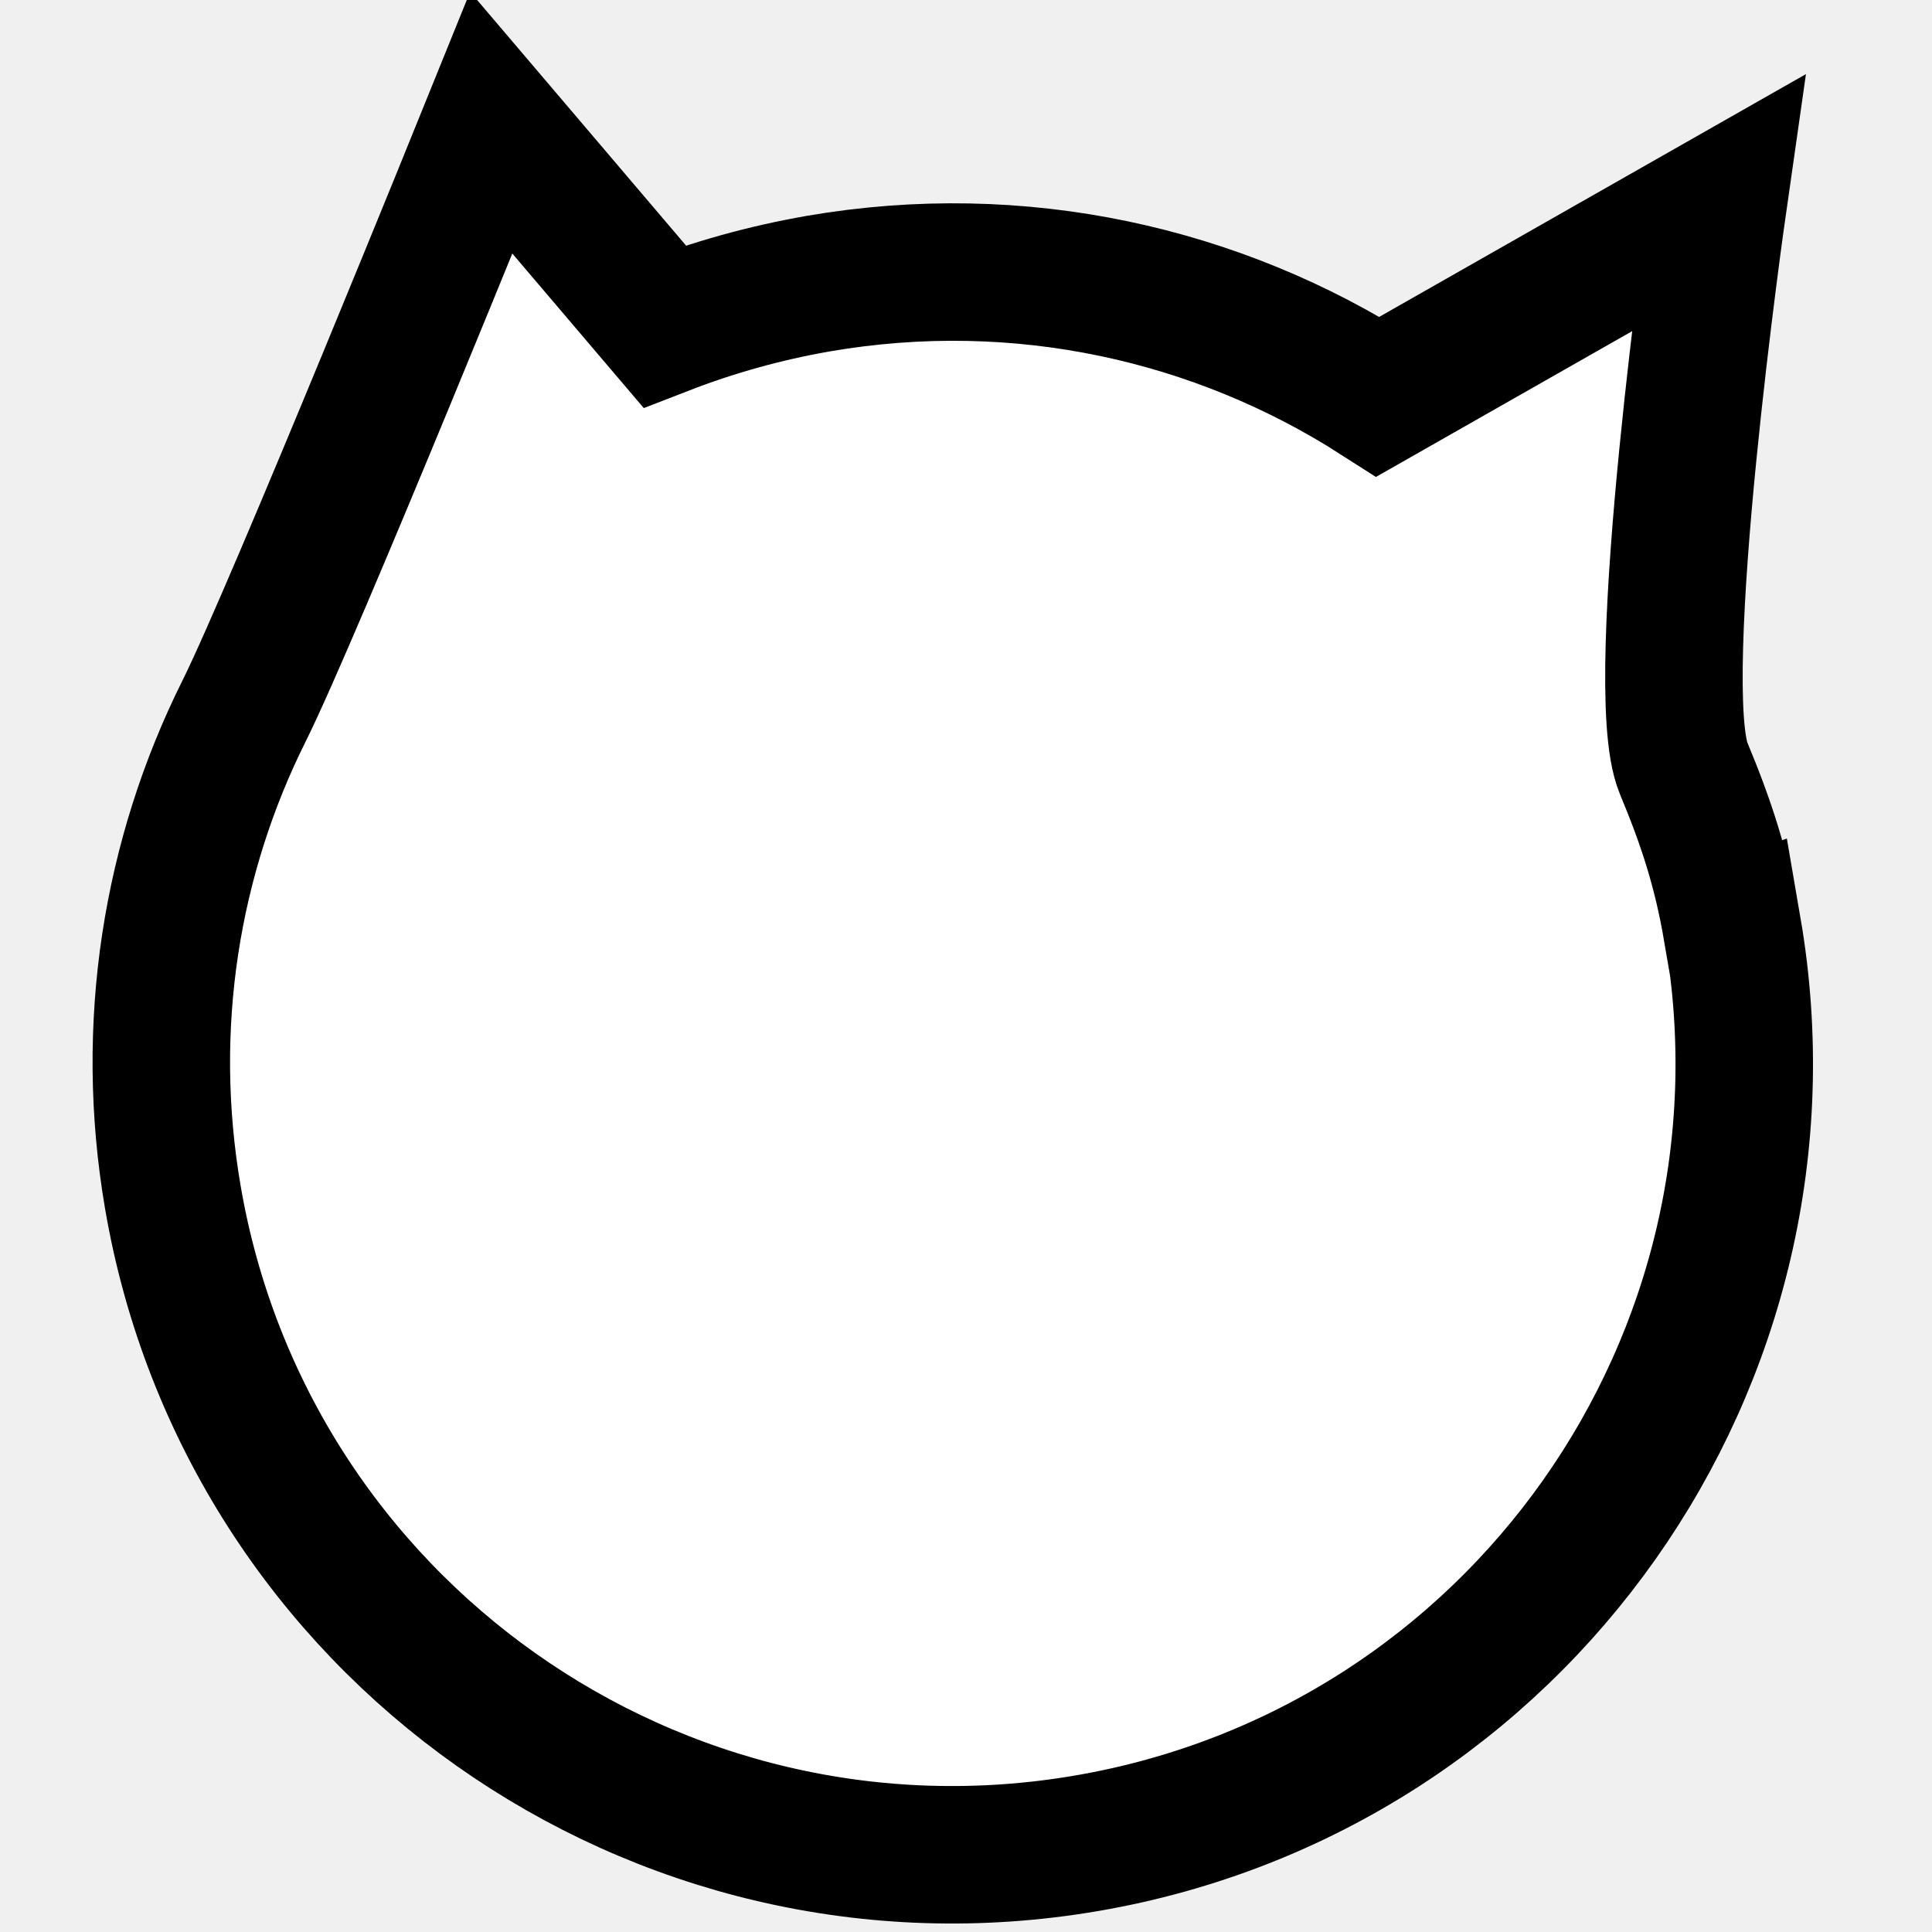
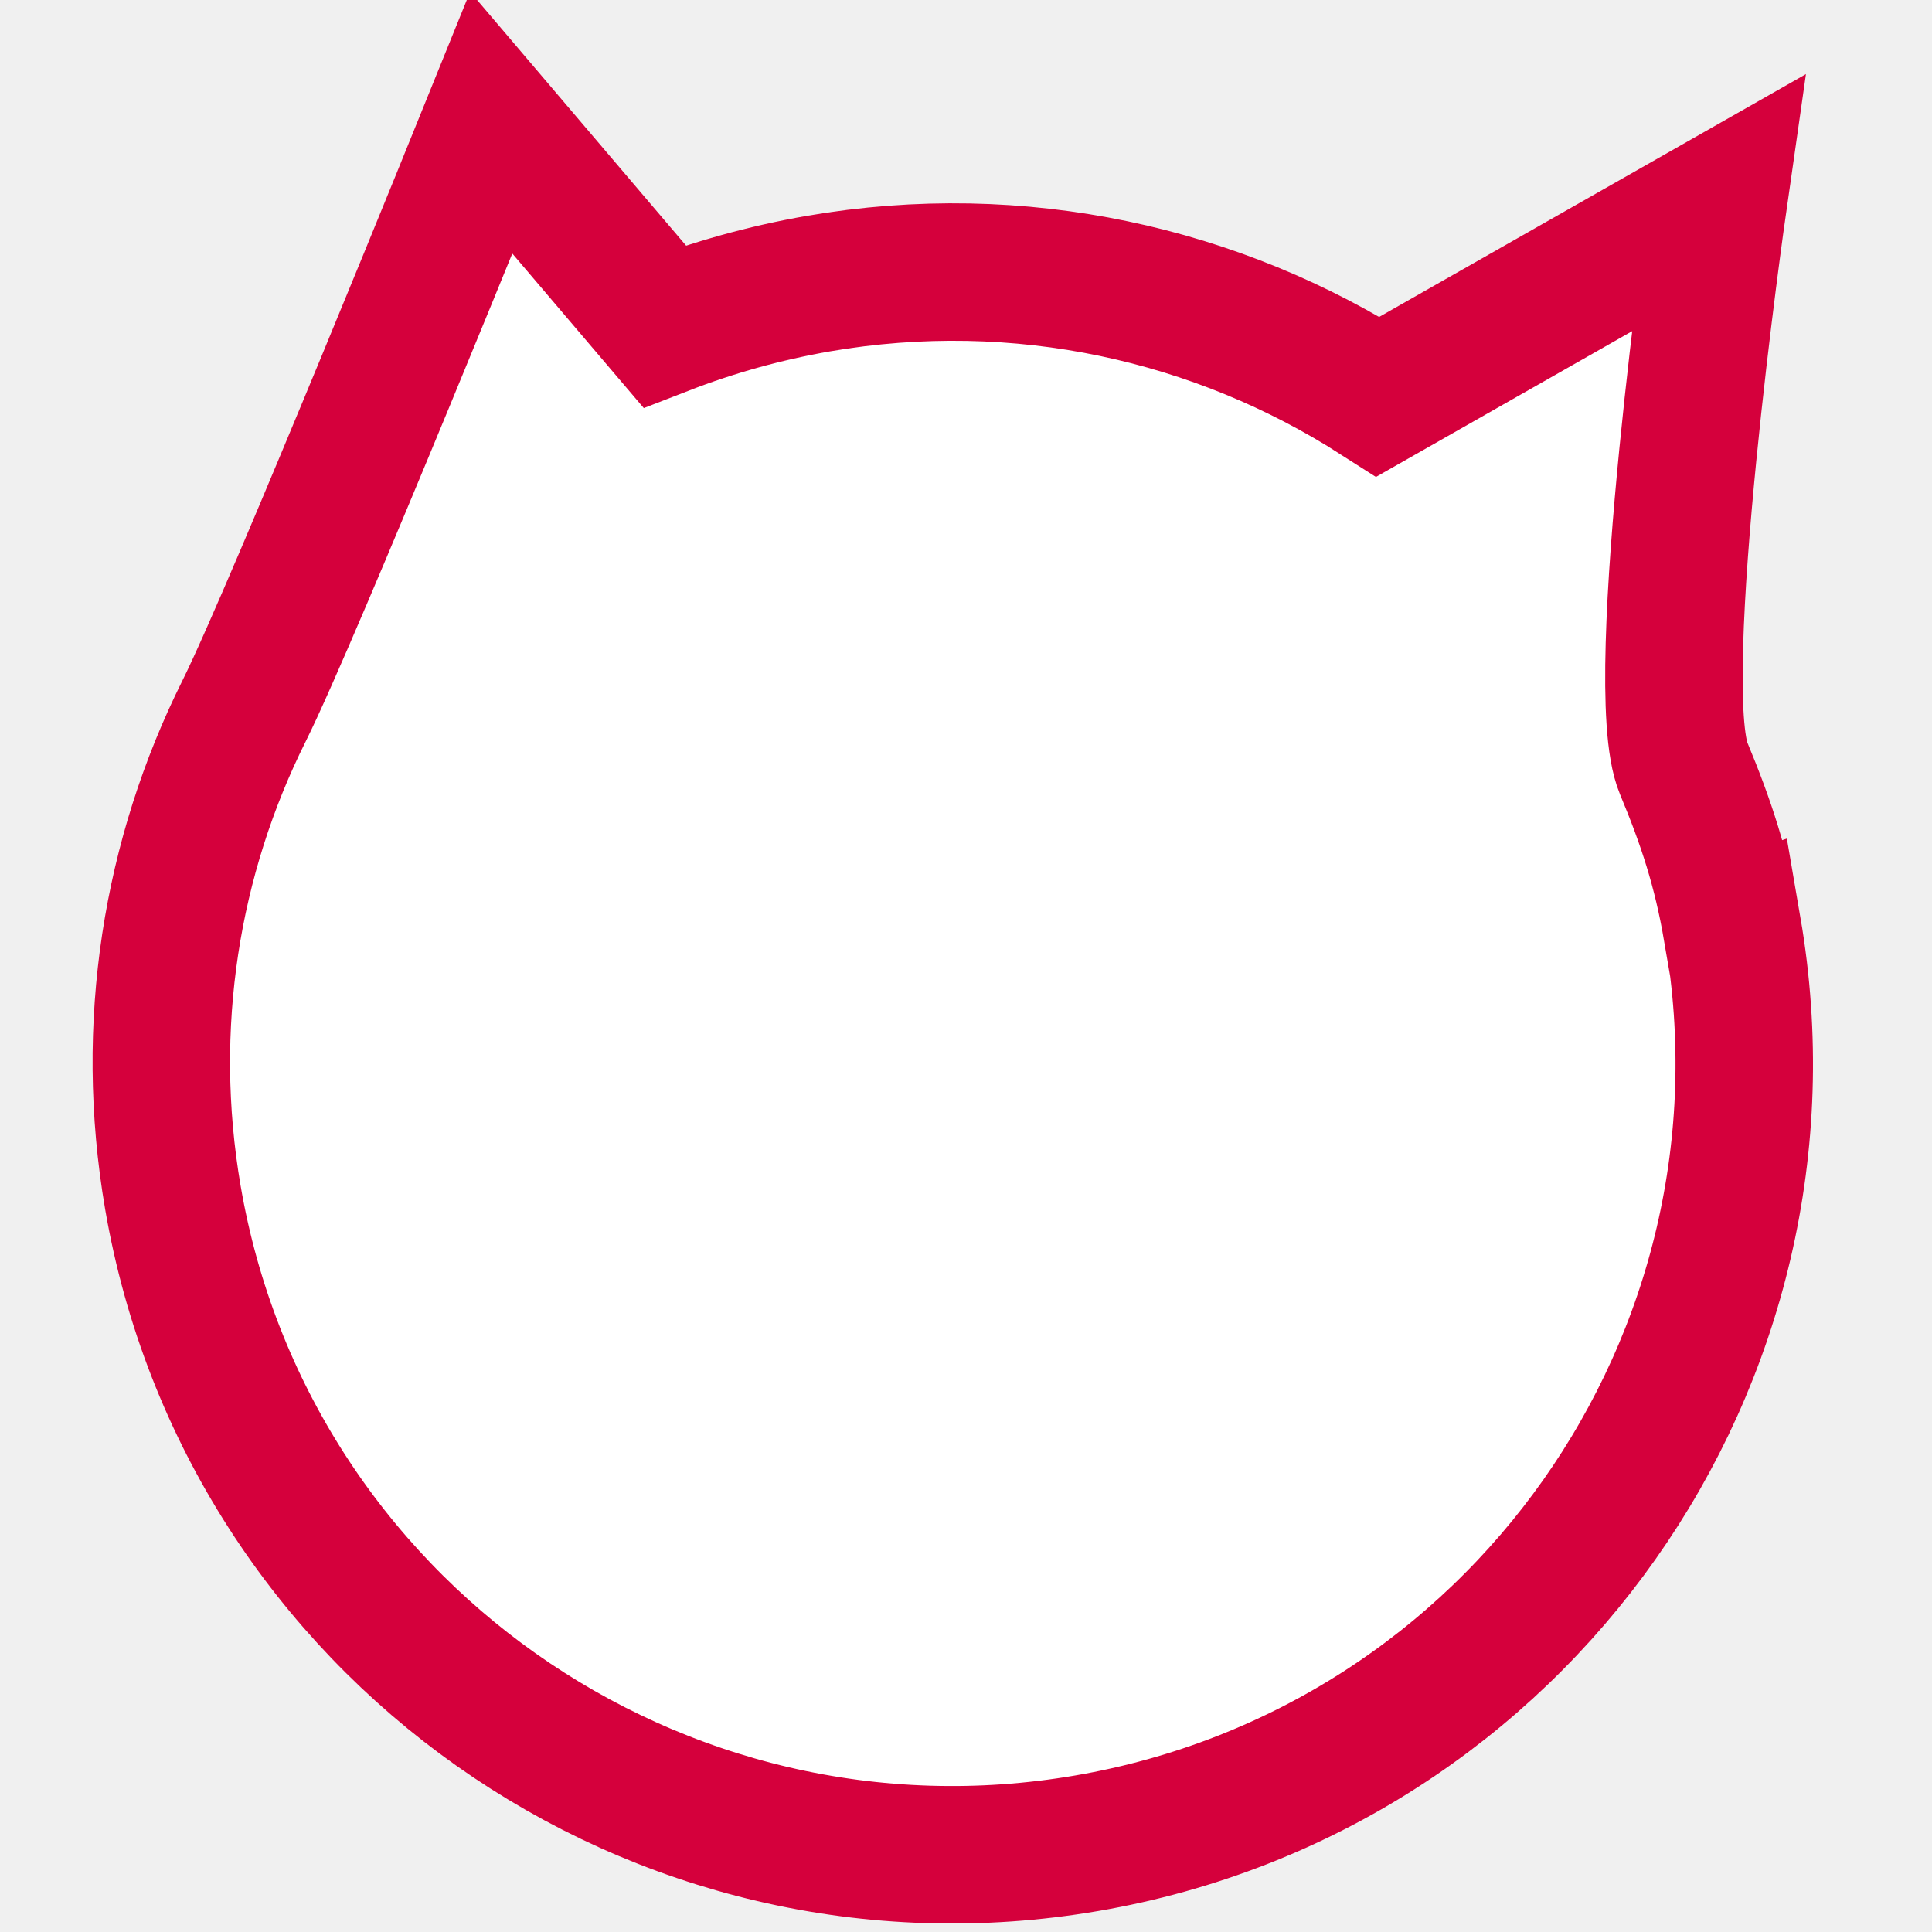
<svg xmlns="http://www.w3.org/2000/svg" width="7.251" height="7.251" viewBox="0 0 7.251 7.251" id="svg2" version="1.1">
  <defs id="defs4" />
  <g id="layer1" transform="translate(-266.1301,-284.5633)">
-     <path style="opacity:1;fill:#ffffff;fill-opacity:1;stroke:#000000;stroke-width:0.516;stroke-miterlimit:4;stroke-dasharray:none;stroke-opacity:1" d="m 272.633,288.05 c 0.278,1.616 -0.806,3.153 -2.423,3.431 -1.616,0.278 -3.153,-0.806 -3.431,-2.423 -0.111,-0.647 -0.005,-1.281 0.267,-1.826 0.185,-0.371 0.928,-2.208 0.928,-2.208 l 0.65,0.764 c 0.183,-0.071 0.376,-0.125 0.576,-0.16 0.759,-0.131 1.501,0.039 2.102,0.424 l 1.276,-0.726 c 0,0 -0.259,1.809 -0.129,2.121 0.085,0.204 0.142,0.377 0.181,0.604 z" id="path4174" />
+     <path style="opacity:1;fill:#ffffff;fill-opacity:1;stroke:#d5003c;stroke-width:0.516;stroke-miterlimit:4;stroke-dasharray:none;stroke-opacity:1" d="m 272.633,288.05 c 0.278,1.616 -0.806,3.153 -2.423,3.431 -1.616,0.278 -3.153,-0.806 -3.431,-2.423 -0.111,-0.647 -0.005,-1.281 0.267,-1.826 0.185,-0.371 0.928,-2.208 0.928,-2.208 l 0.65,0.764 c 0.183,-0.071 0.376,-0.125 0.576,-0.16 0.759,-0.131 1.501,0.039 2.102,0.424 l 1.276,-0.726 c 0,0 -0.259,1.809 -0.129,2.121 0.085,0.204 0.142,0.377 0.181,0.604 z" id="path4174" />
  </g>
</svg>
